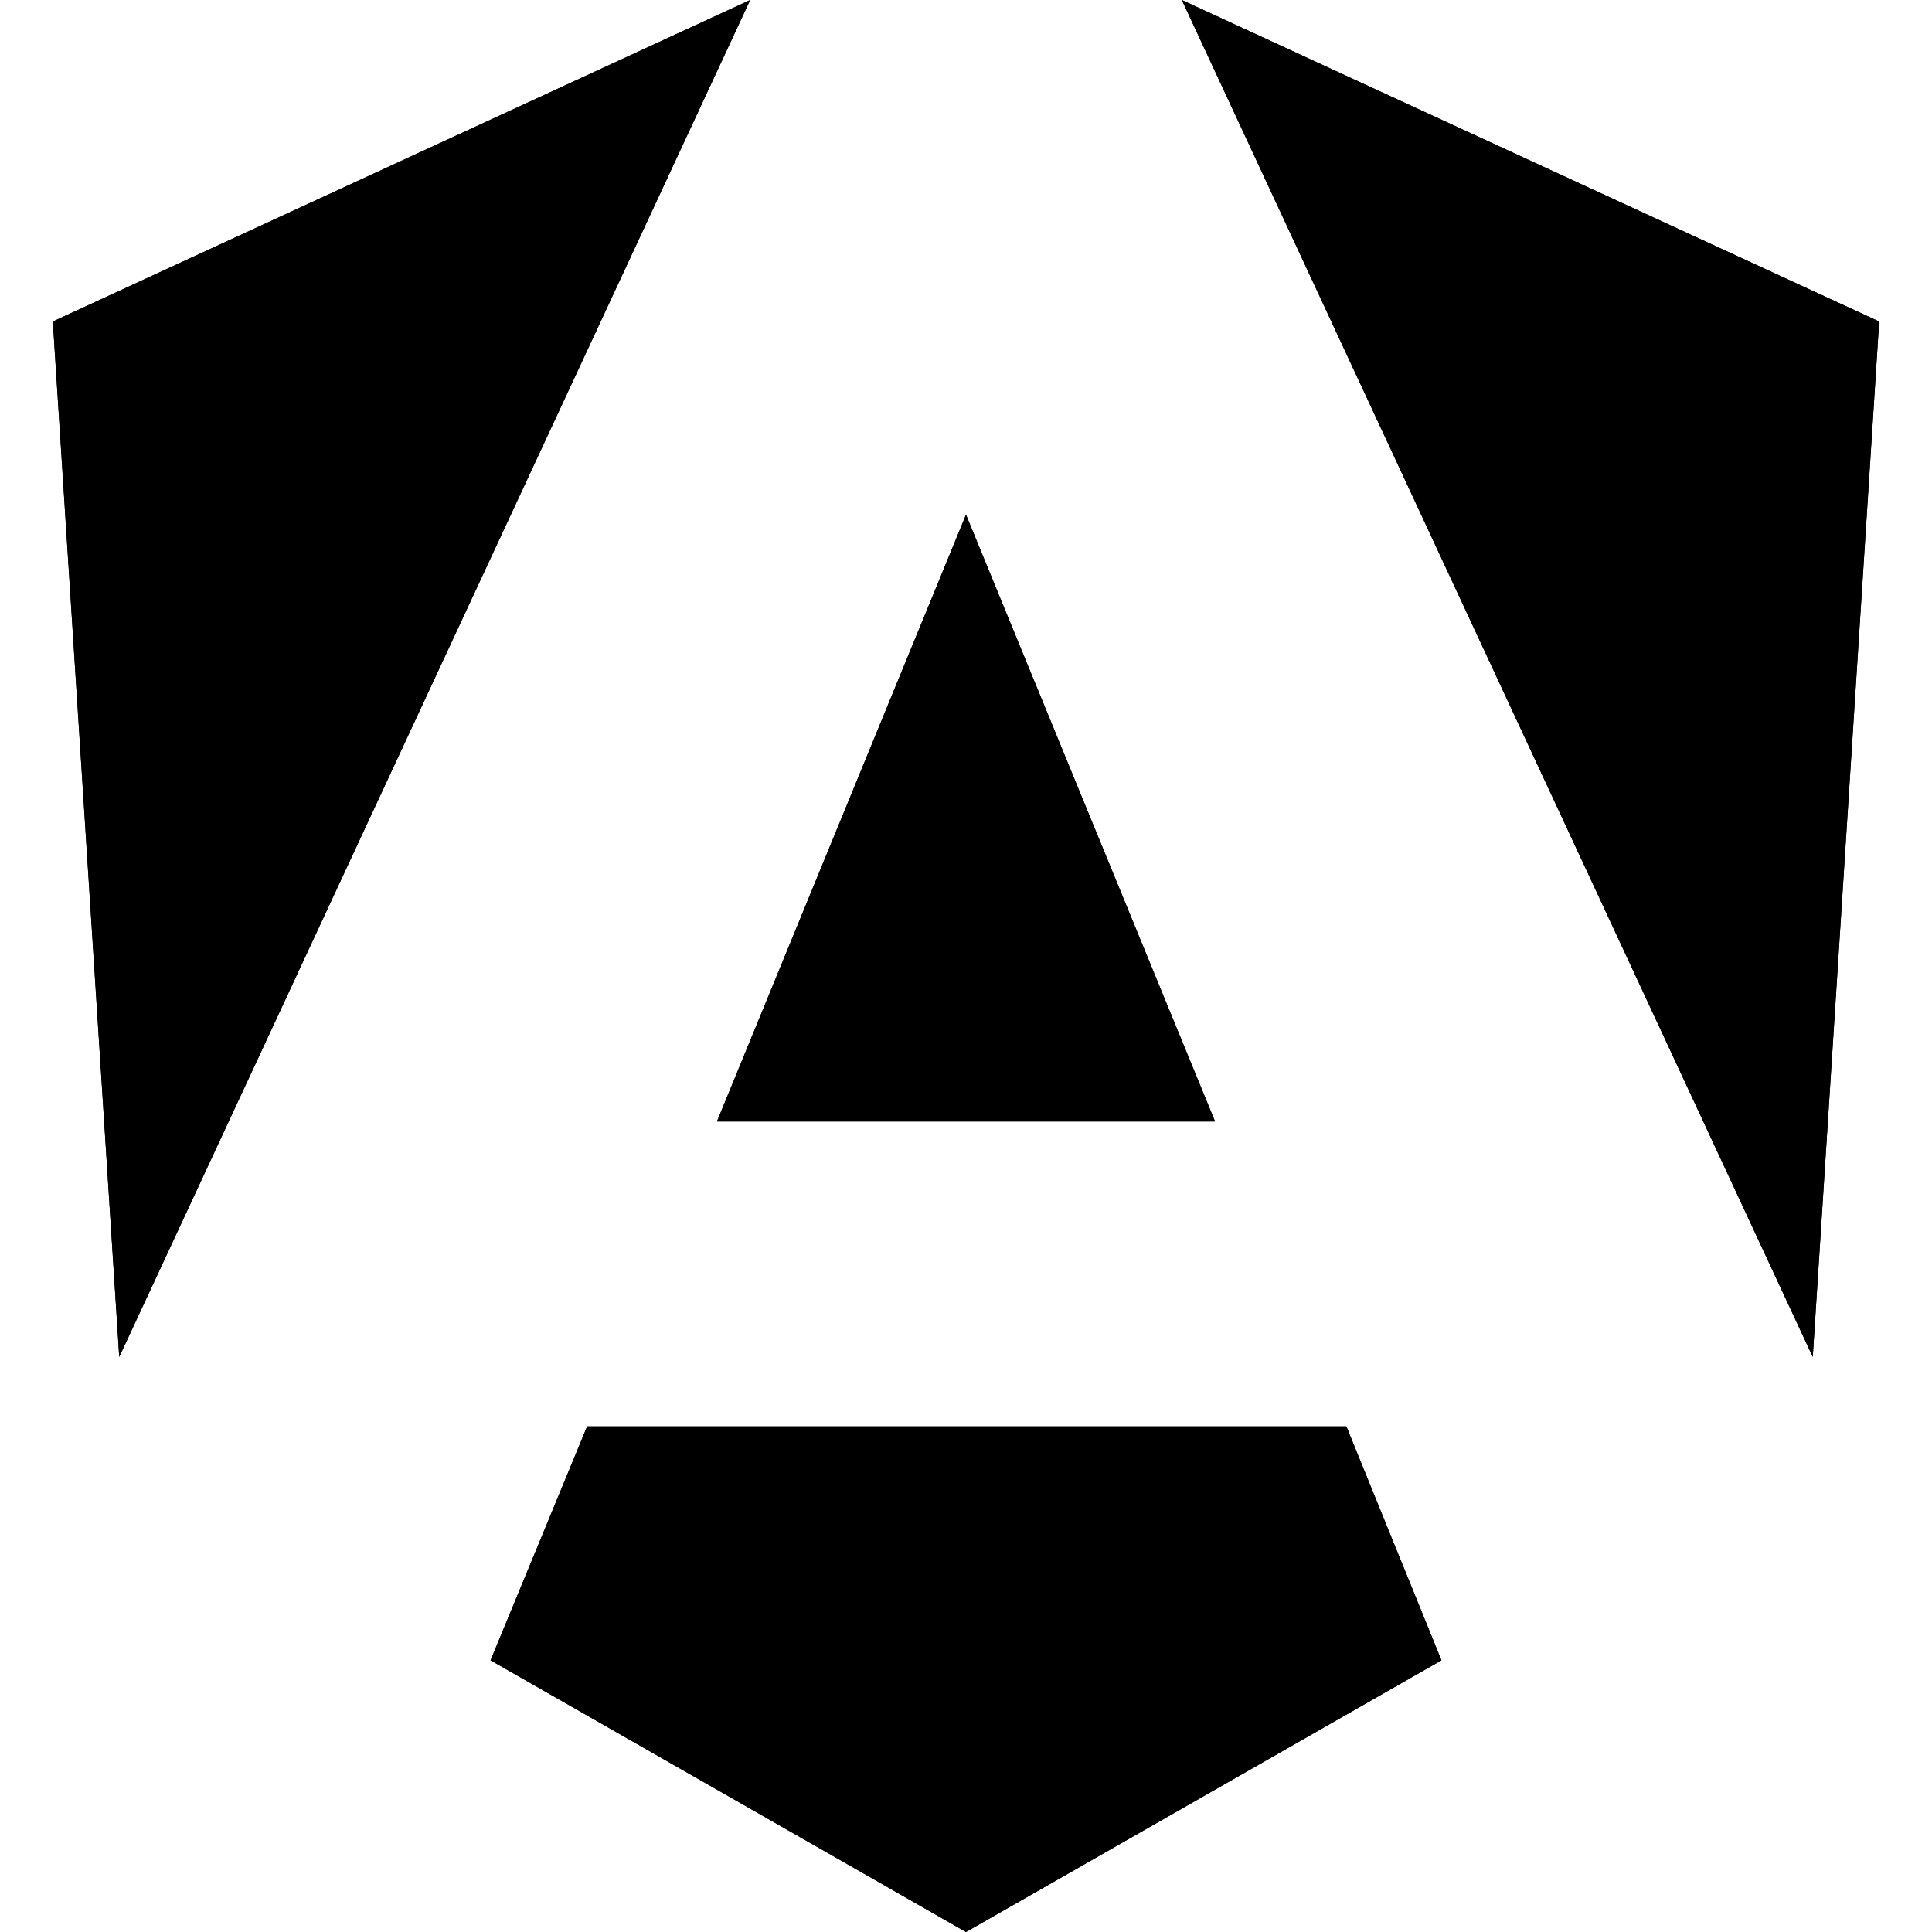
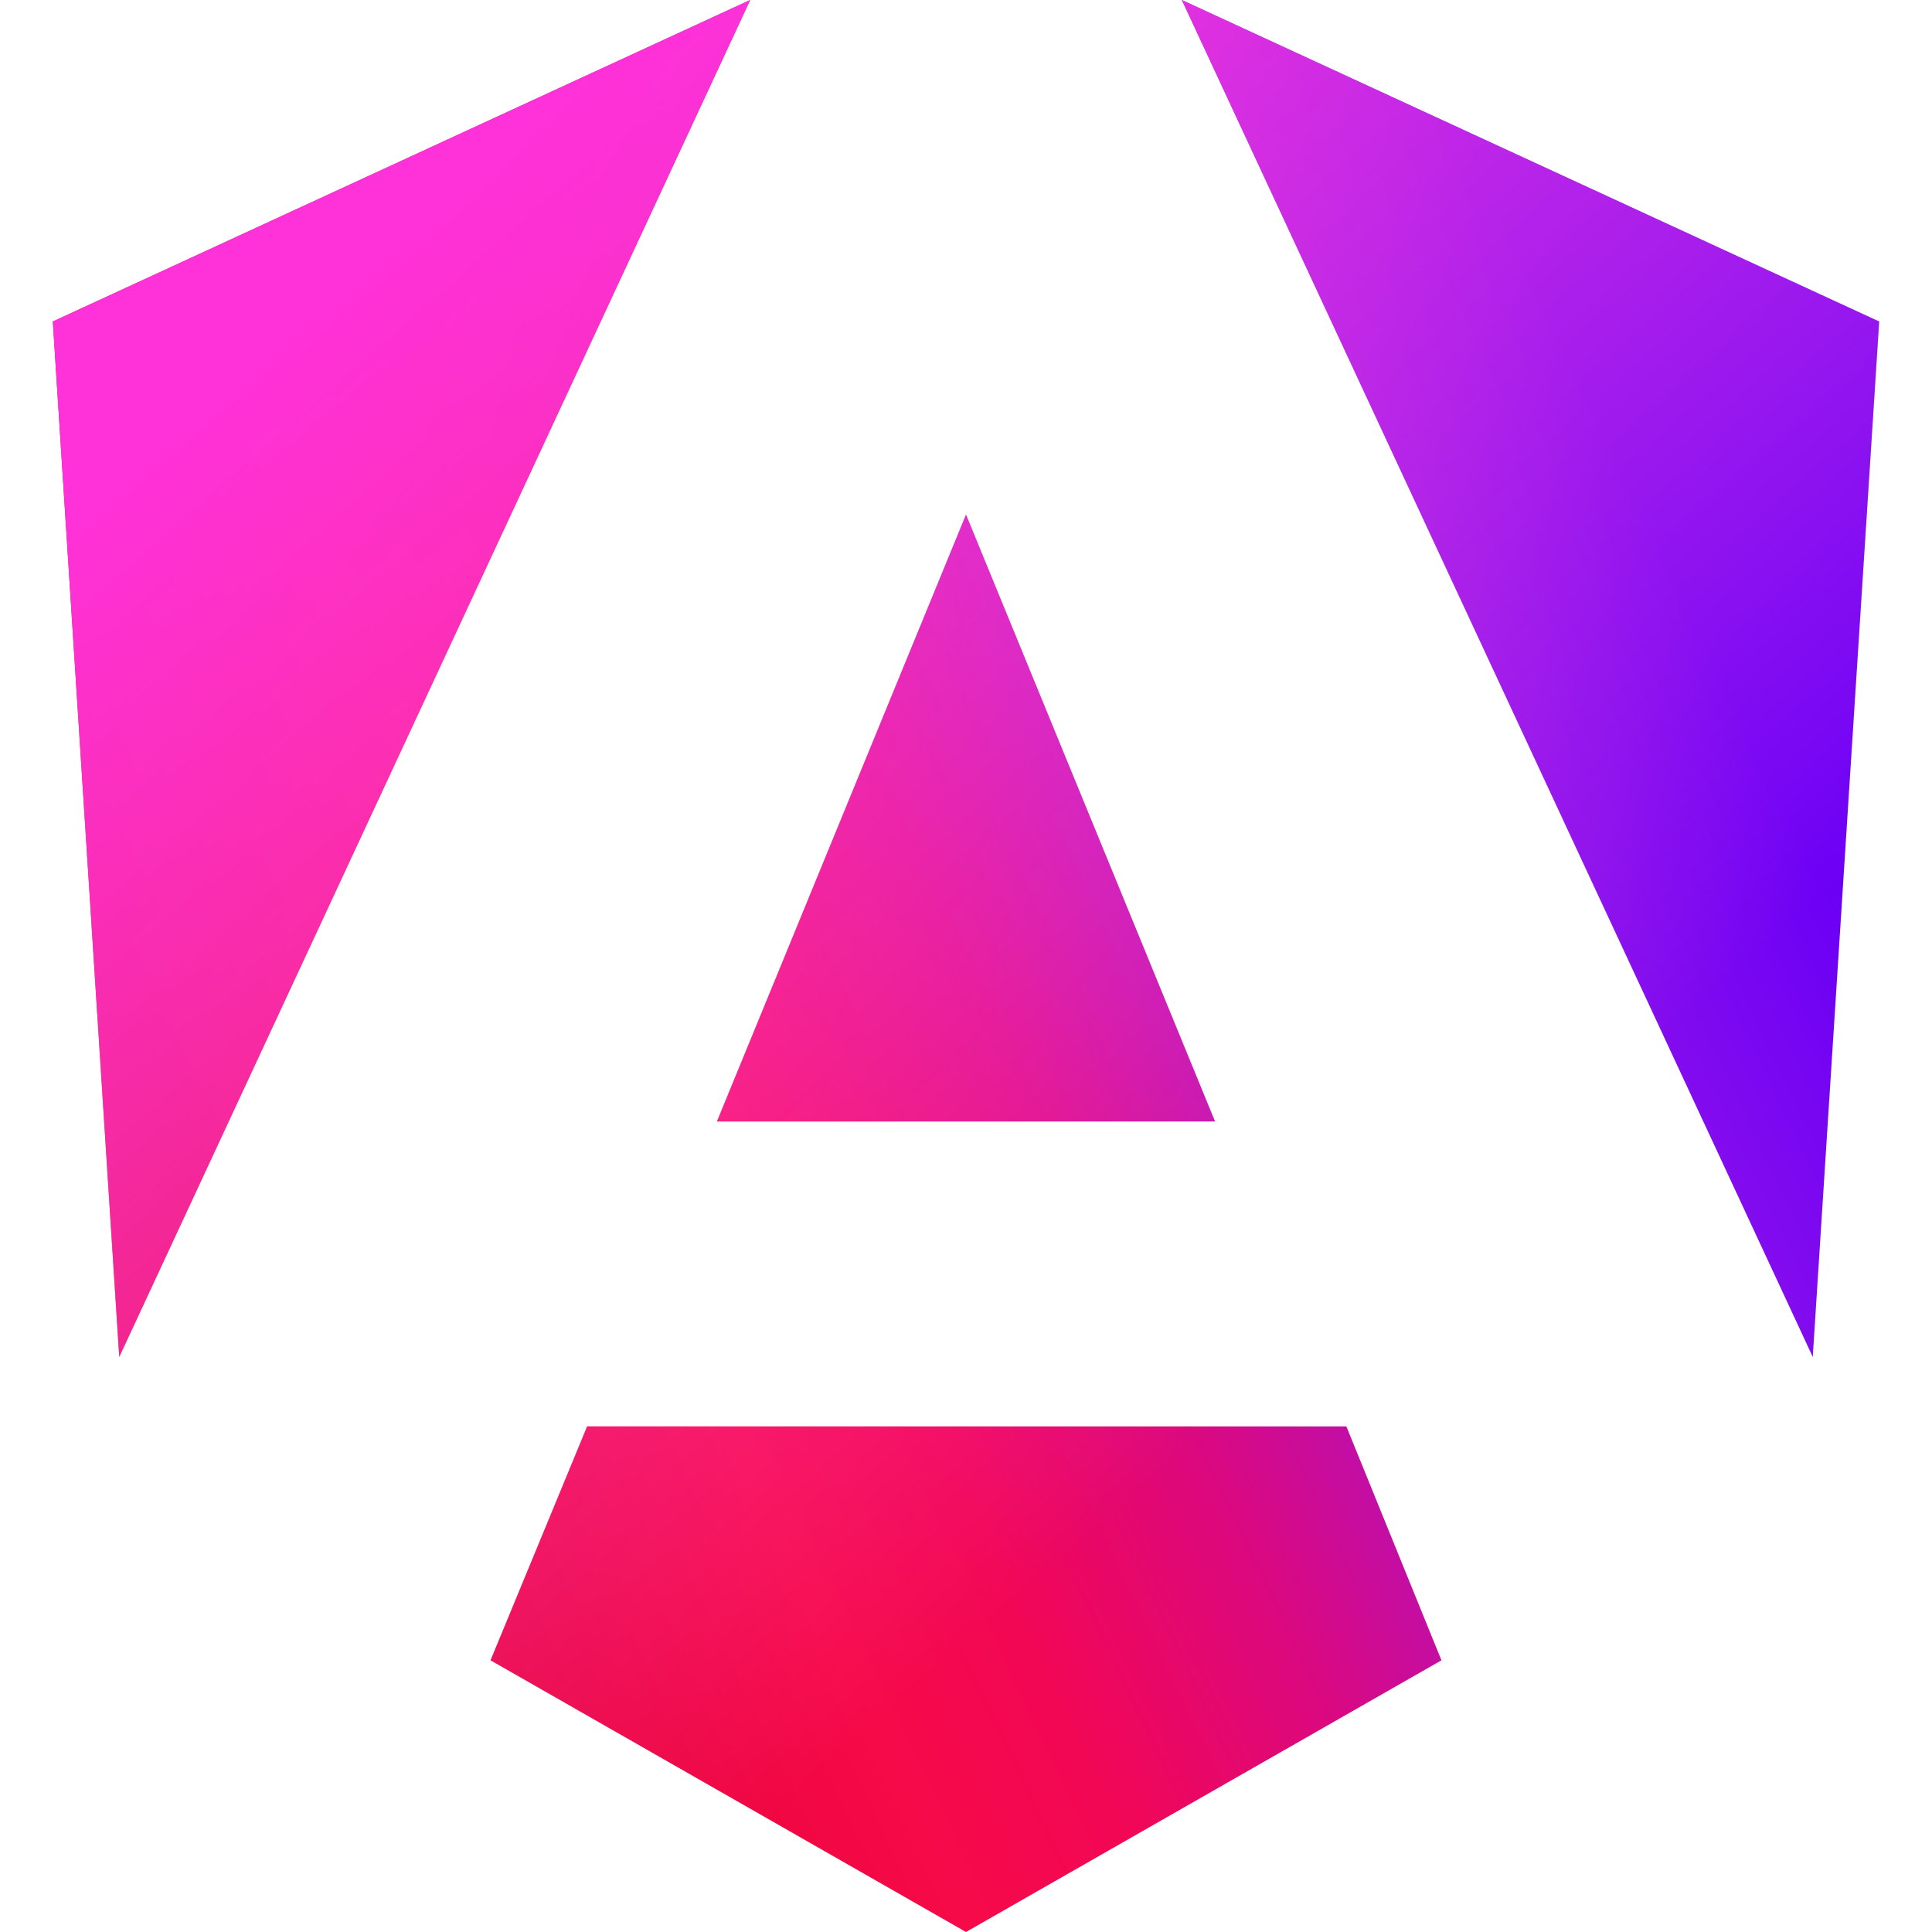
- <svg xmlns="http://www.w3.org/2000/svg" fill="currentColor" xml:space="preserve" viewBox="0 0 128 128">
+ <svg xmlns="http://www.w3.org/2000/svg" xml:space="preserve" viewBox="0 0 128 128">
  <linearGradient id="a" x1="14.704" x2="110.985" y1="46.27" y2="92.024" gradientTransform="matrix(1 0 0 -1 0 130)" gradientUnits="userSpaceOnUse">
    <stop offset="0" stop-color="#e40035" />
    <stop offset=".24" stop-color="#f60a48" />
    <stop offset=".352" stop-color="#f20755" />
    <stop offset=".494" stop-color="#dc087d" />
    <stop offset=".745" stop-color="#9717e7" />
    <stop offset="1" stop-color="#6c00f5" />
  </linearGradient>
-   <path d="m124.5 21.3-4.4 68.6L78.3 0l46.2 21.3zm-29 88.7L64 128l-31.5-18 6.4-15.5h50.3l6.3 15.5zM64 34.1l16.5 40.2h-33L64 34.1zM7.9 89.9 3.5 21.3 49.7 0 7.9 89.9z" />
+   <path fill="url(#a)" d="m124.5 21.3-4.4 68.6L78.3 0l46.2 21.3zm-29 88.7L64 128l-31.5-18 6.4-15.5h50.3l6.3 15.5zM64 34.1l16.5 40.2h-33L64 34.1zM7.9 89.9 3.5 21.3 49.7 0 7.9 89.9z" />
  <linearGradient id="b" x1="28.733" x2="91.742" y1="117.071" y2="45.195" gradientTransform="matrix(1 0 0 -1 0 130)" gradientUnits="userSpaceOnUse">
    <stop offset="0" stop-color="#ff31d9" />
    <stop offset="1" stop-color="#ff5be1" stop-opacity="0" />
  </linearGradient>
-   <path d="m124.5 21.3-4.4 68.6L78.3 0l46.2 21.3zm-29 88.7L64 128l-31.5-18 6.4-15.5h50.3l6.3 15.5zM64 34.1l16.5 40.2h-33L64 34.1zM7.9 89.9 3.5 21.3 49.7 0 7.9 89.9z" />
+   <path fill="url(#b)" d="m124.5 21.3-4.4 68.6L78.3 0l46.2 21.3zm-29 88.7L64 128l-31.5-18 6.4-15.5h50.3l6.3 15.5zM64 34.1l16.5 40.2h-33L64 34.1zM7.9 89.9 3.5 21.3 49.7 0 7.9 89.9z" />
</svg>
